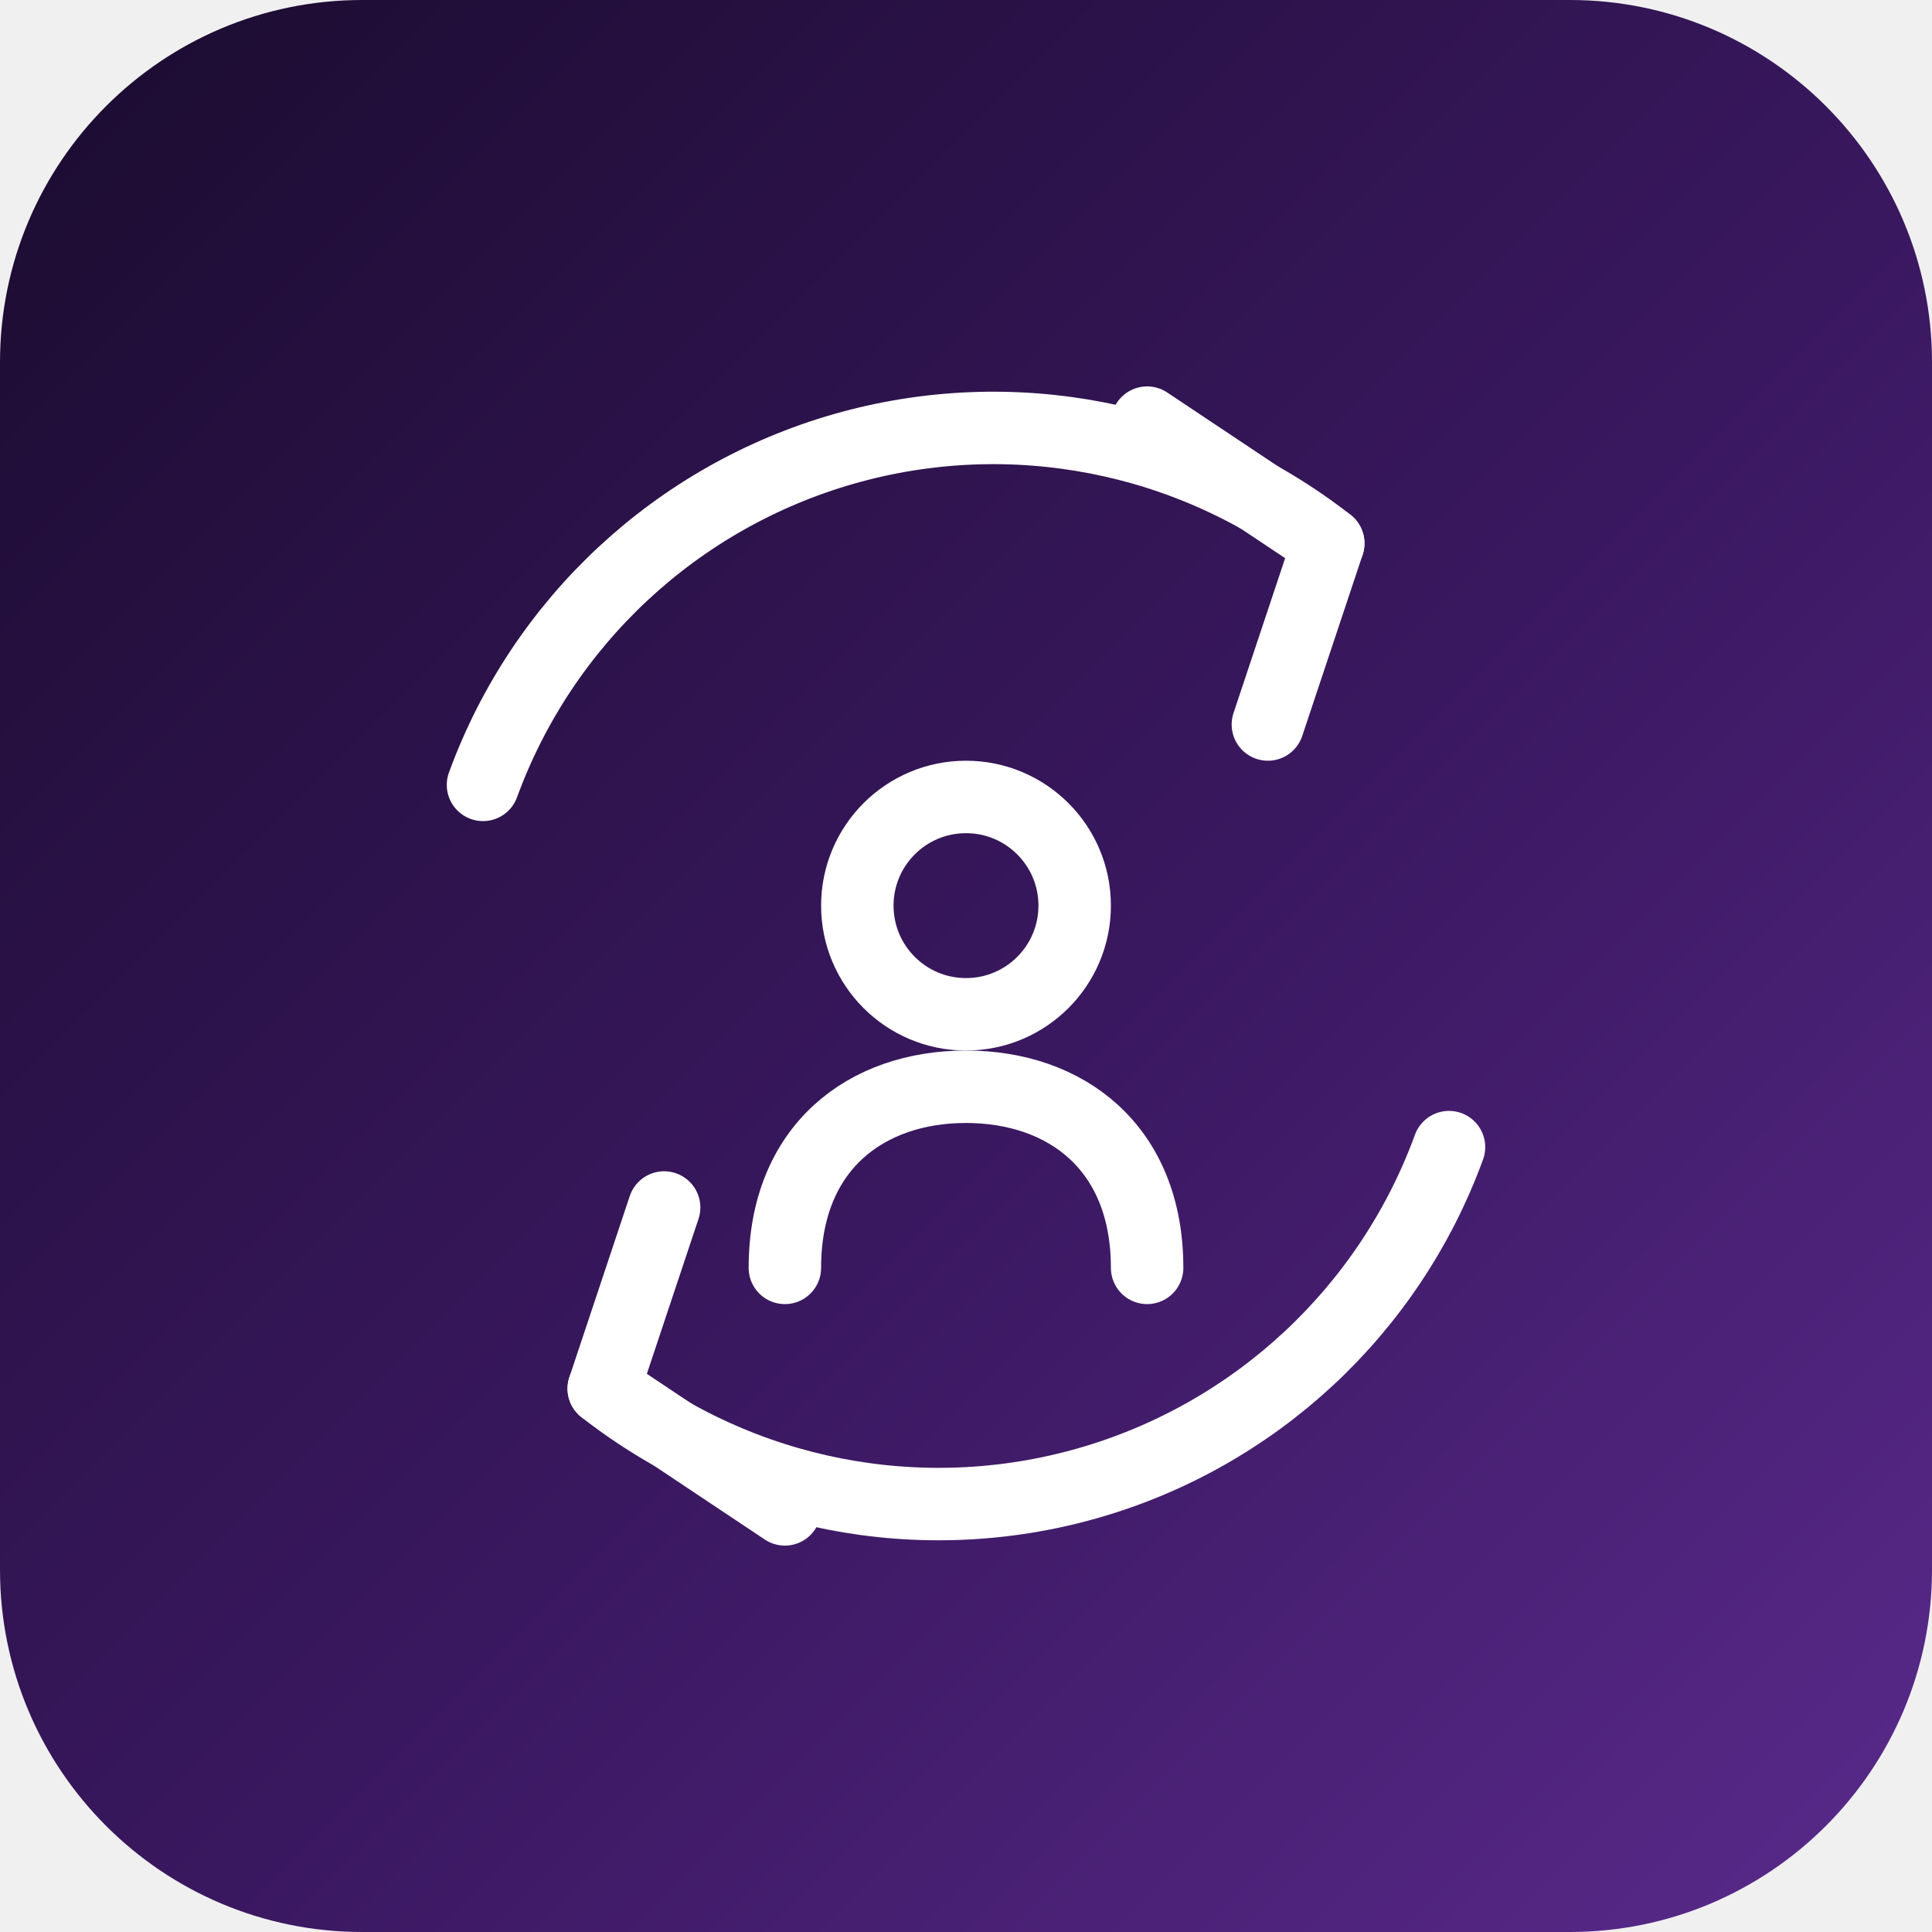
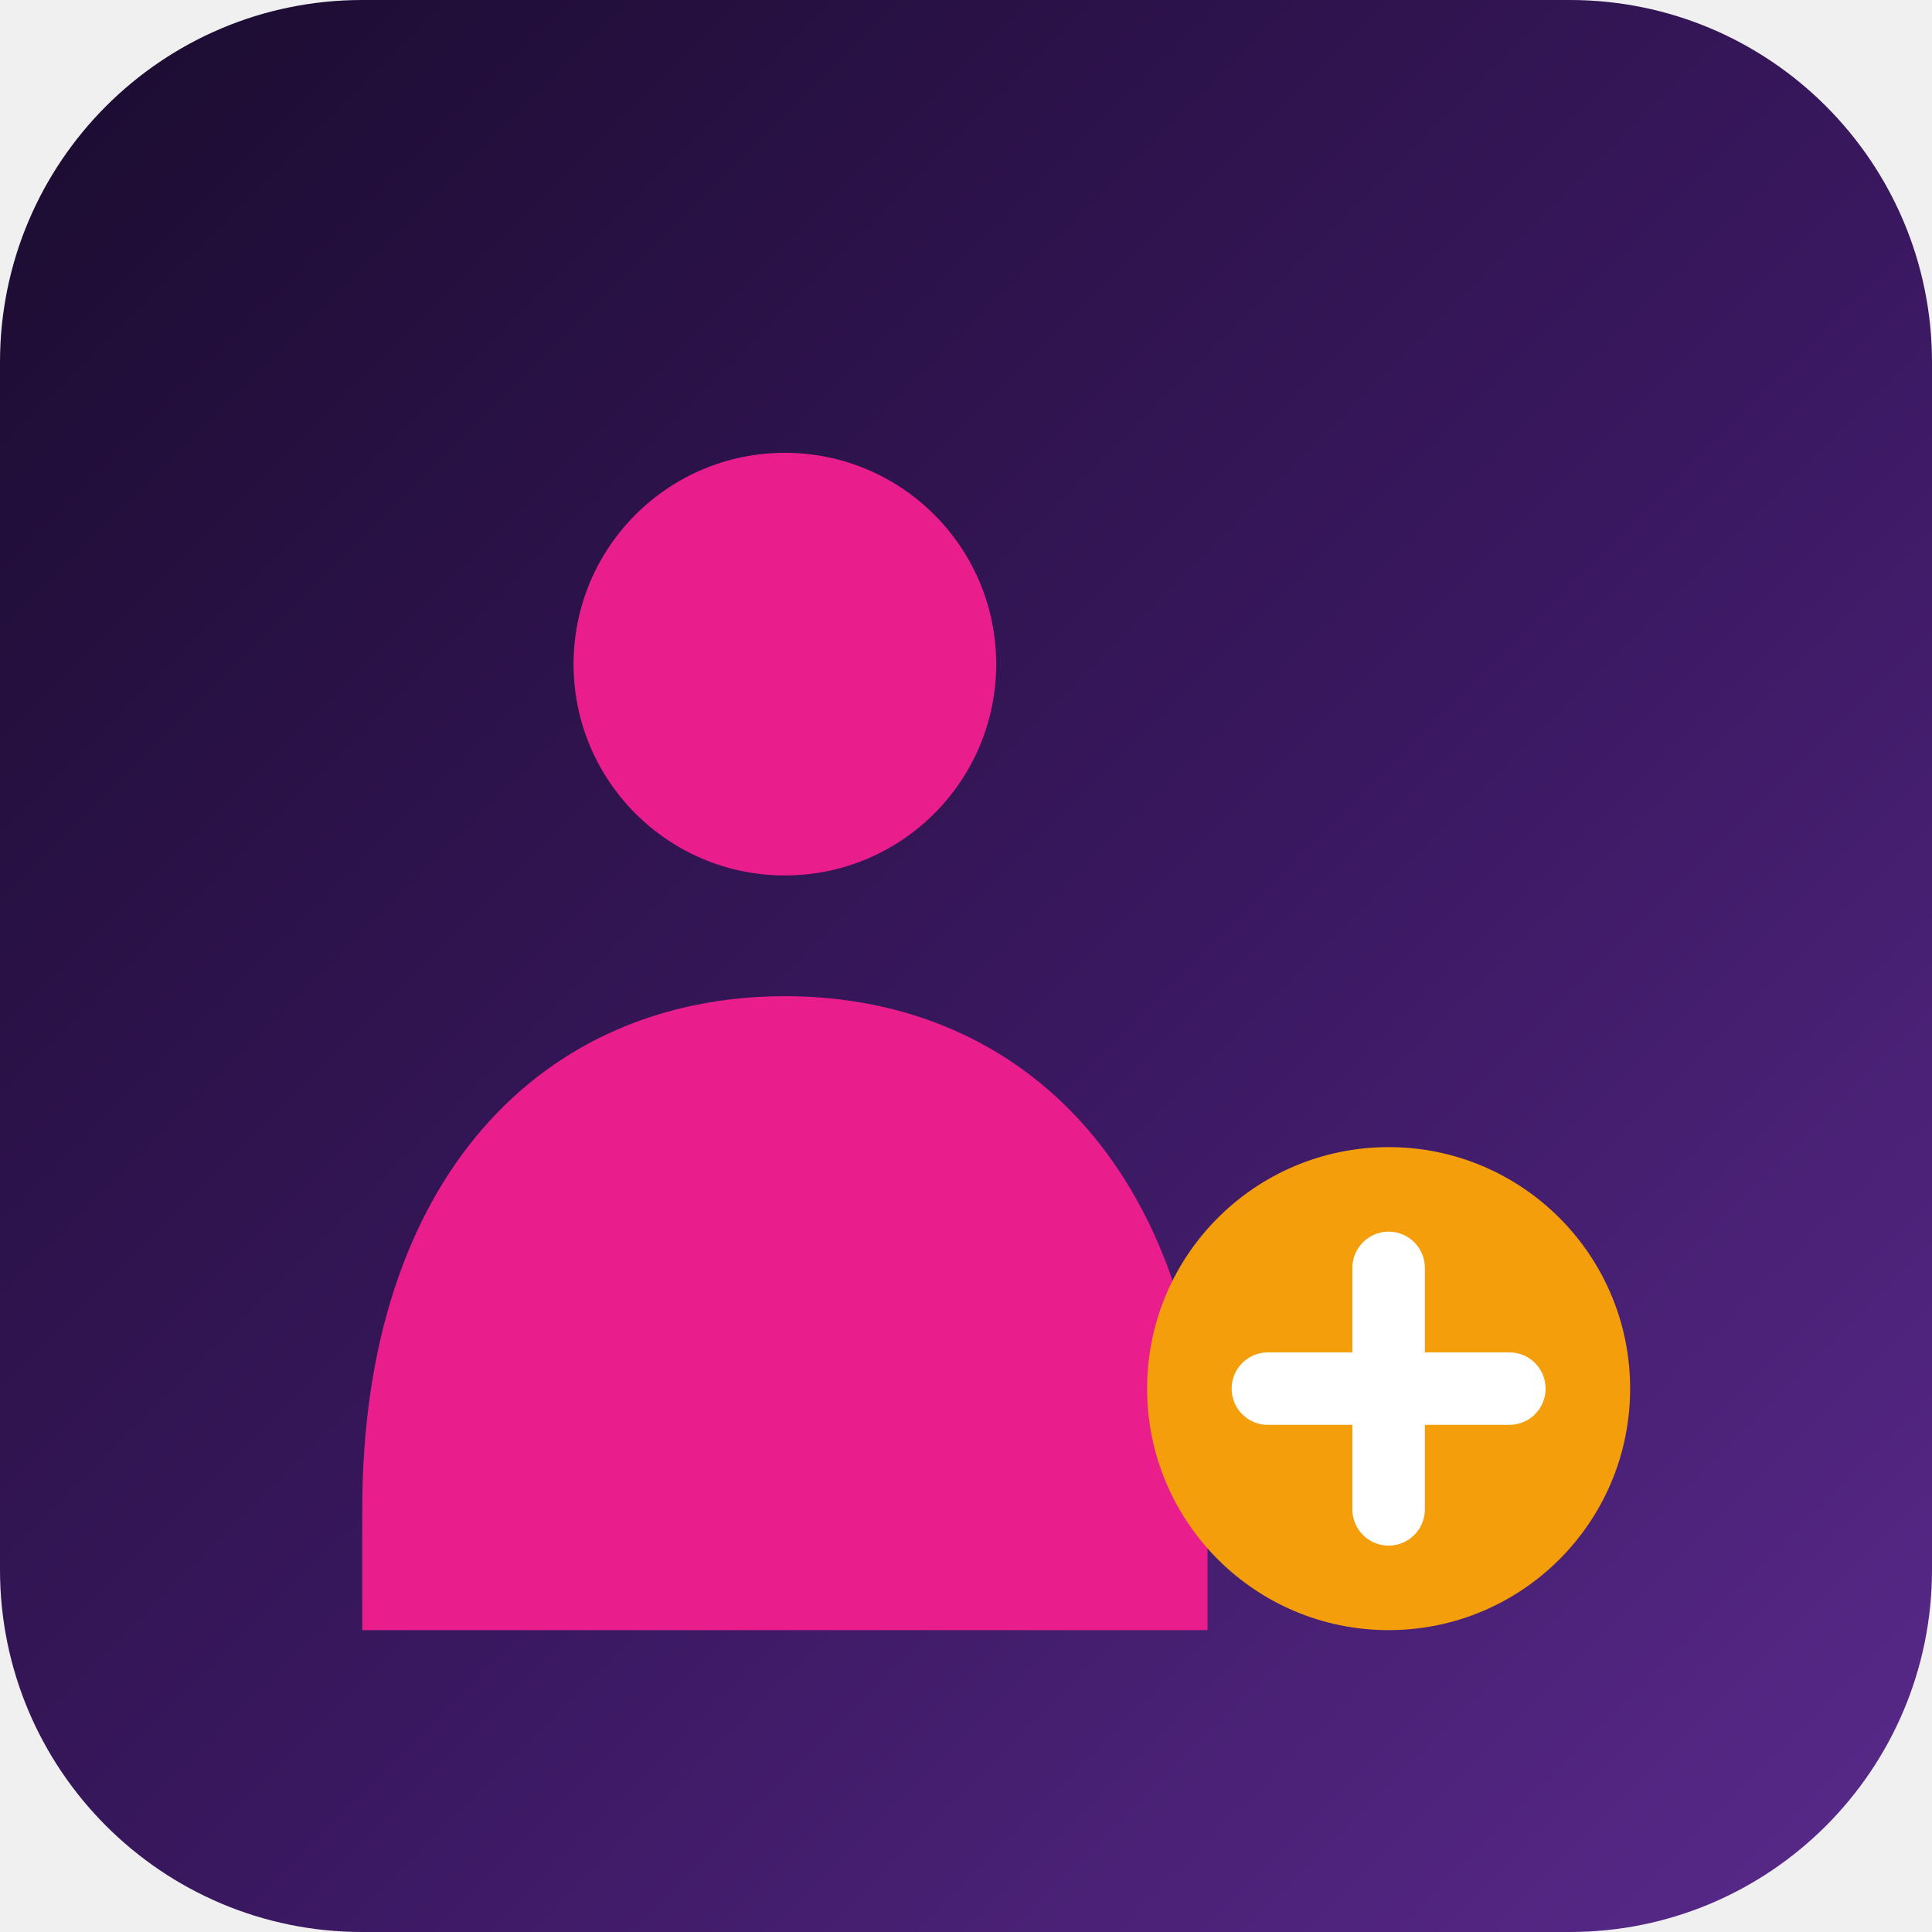
<svg xmlns="http://www.w3.org/2000/svg" viewBox="0 0 64 64" fill="none">
  <defs>
    <linearGradient id="asoBg" x1="0" y1="0" x2="64" y2="64" gradientUnits="userSpaceOnUse">
      <stop offset="0" stop-color="#1A0B2E" />
      <stop offset="0.55" stop-color="#3A1860" />
      <stop offset="1" stop-color="#5A2A8C" />
    </linearGradient>
  </defs>
  <rect x="0" y="0" width="64" height="64" rx="12" fill="url(#asoBg)" />
-   <g stroke="#FFFFFF" stroke-width="2.4" stroke-linecap="round" stroke-linejoin="round" fill="none">
-     <path d="M16 26 A18 18 0 0 1 44 18" />
-     <path d="M38 14 L44 18 L42 24" />
-     <path d="M48 38 A18 18 0 0 1 20 46" />
-     <path d="M26 50 L20 46 L22 40" />
-     <circle cx="32" cy="30" r="3.6" />
-     <path d="M26 42 C26 38 28.7 36 32 36 C35.3 36 38 38 38 42" />
+   <circle cx="26" cy="22" r="7" fill="#E91E8C" />
+   <path d="M12 50 C12 39 18 33 26 33 C34 33 40 39 40 50 L40 54 L12 54 Z" fill="#E91E8C" />
+   <circle cx="46" cy="46" r="8" fill="#F59E0B" />
+   <g stroke="#FFFFFF" stroke-width="2.4" stroke-linecap="round">
+     <line x1="46" y1="42" x2="46" y2="50" />
+     <line x1="42" y1="46" x2="50" y2="46" />
  </g>
</svg>
